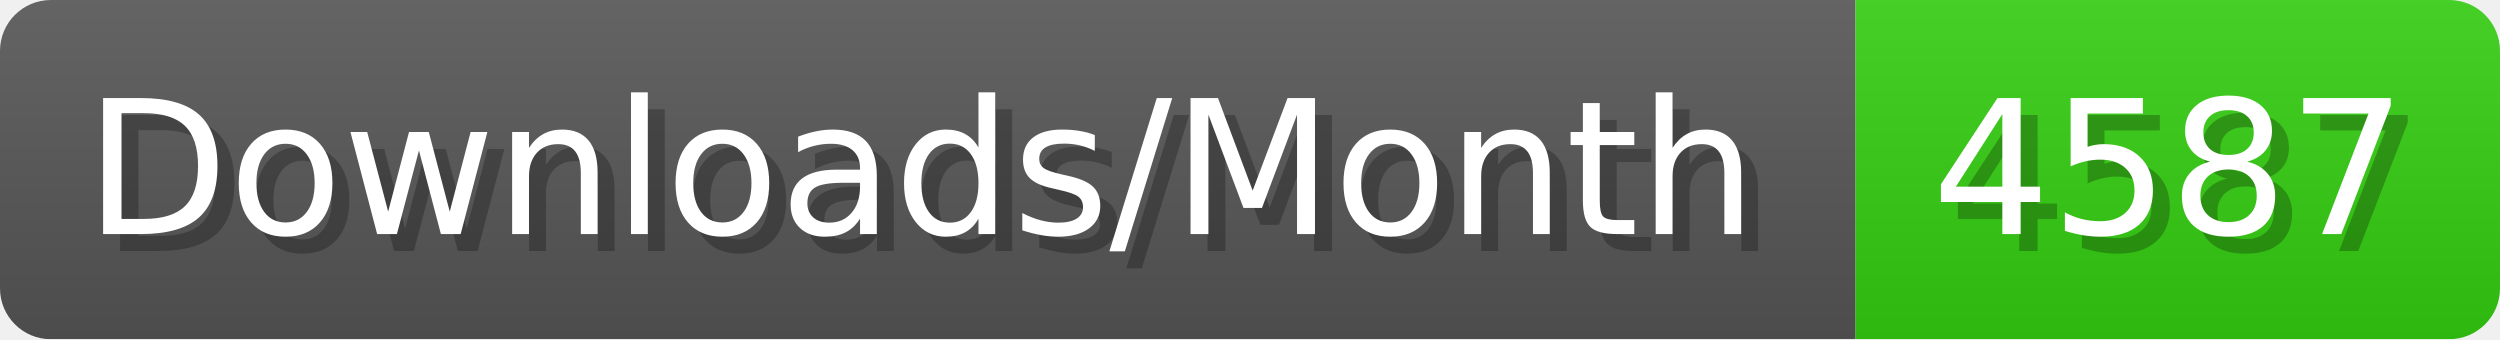
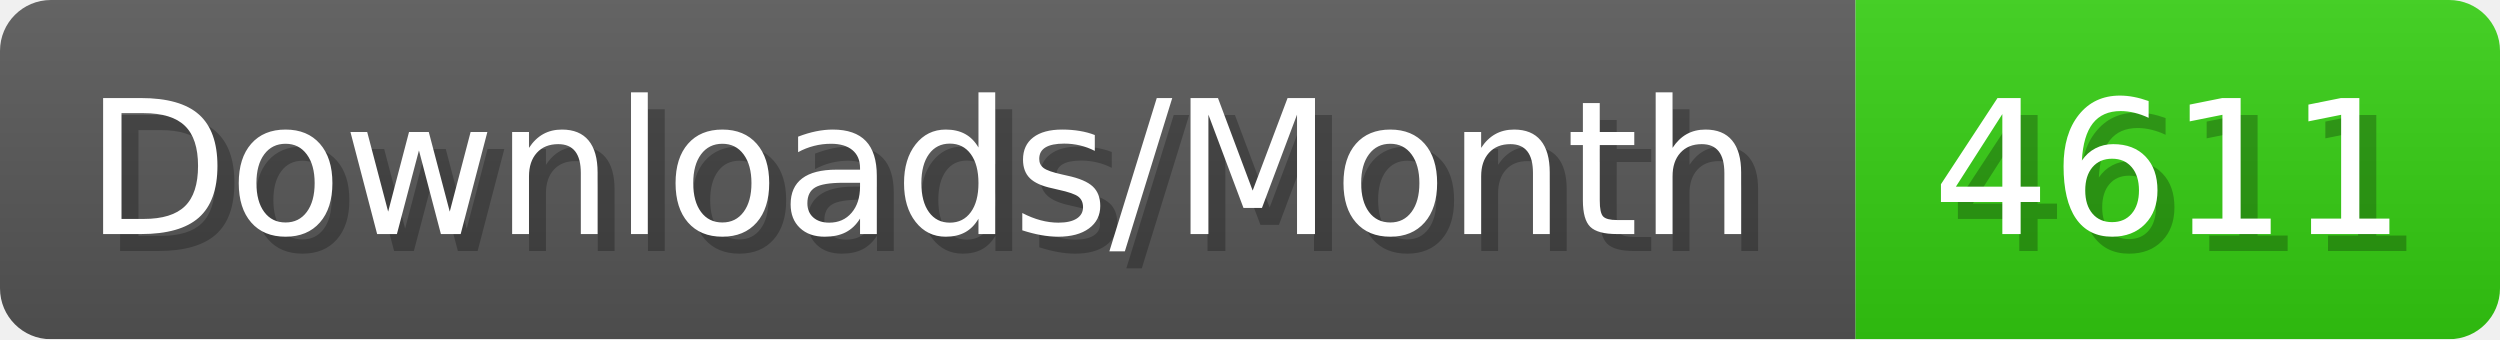
- <svg xmlns="http://www.w3.org/2000/svg" width="147.4" height="20" viewBox="0 0 1474 200" role="img" aria-label="Downloads/Month: 4587">
+ <svg xmlns="http://www.w3.org/2000/svg" width="147.4" height="20" viewBox="0 0 1474 200" role="img" aria-label="Downloads/Month: 4611">
  <linearGradient id="YlXUI" x2="0" y2="100%">
    <stop offset="0" stop-opacity=".1" stop-color="#EEE" />
    <stop offset="1" stop-opacity=".1" />
  </linearGradient>
  <mask id="JHhop">
    <rect width="1474" height="200" rx="30" fill="#FFF" />
  </mask>
  <g mask="url(#JHhop)">
    <rect width="1094" height="200" fill="#555" />
    <rect width="380" height="200" fill="#3C1" x="1094" />
    <rect width="1474" height="200" fill="url(#YlXUI)" />
  </g>
  <g aria-hidden="true" fill="#fff" text-anchor="start" font-family="Verdana,DejaVu Sans,sans-serif" font-size="110">
    <text x="60" y="148" textLength="994" fill="#000" opacity="0.25">Downloads/Month</text>
    <text x="50" y="138" textLength="994">Downloads/Month</text>
-     <text x="1149" y="148" textLength="280" fill="#000" opacity="0.25">4587</text>
-     <text x="1139" y="138" textLength="280">4587</text>
+     <text x="1149" y="148" textLength="280" fill="#000" opacity="0.25">4611</text>
+     <text x="1139" y="138" textLength="280">4611</text>
  </g>
</svg>
